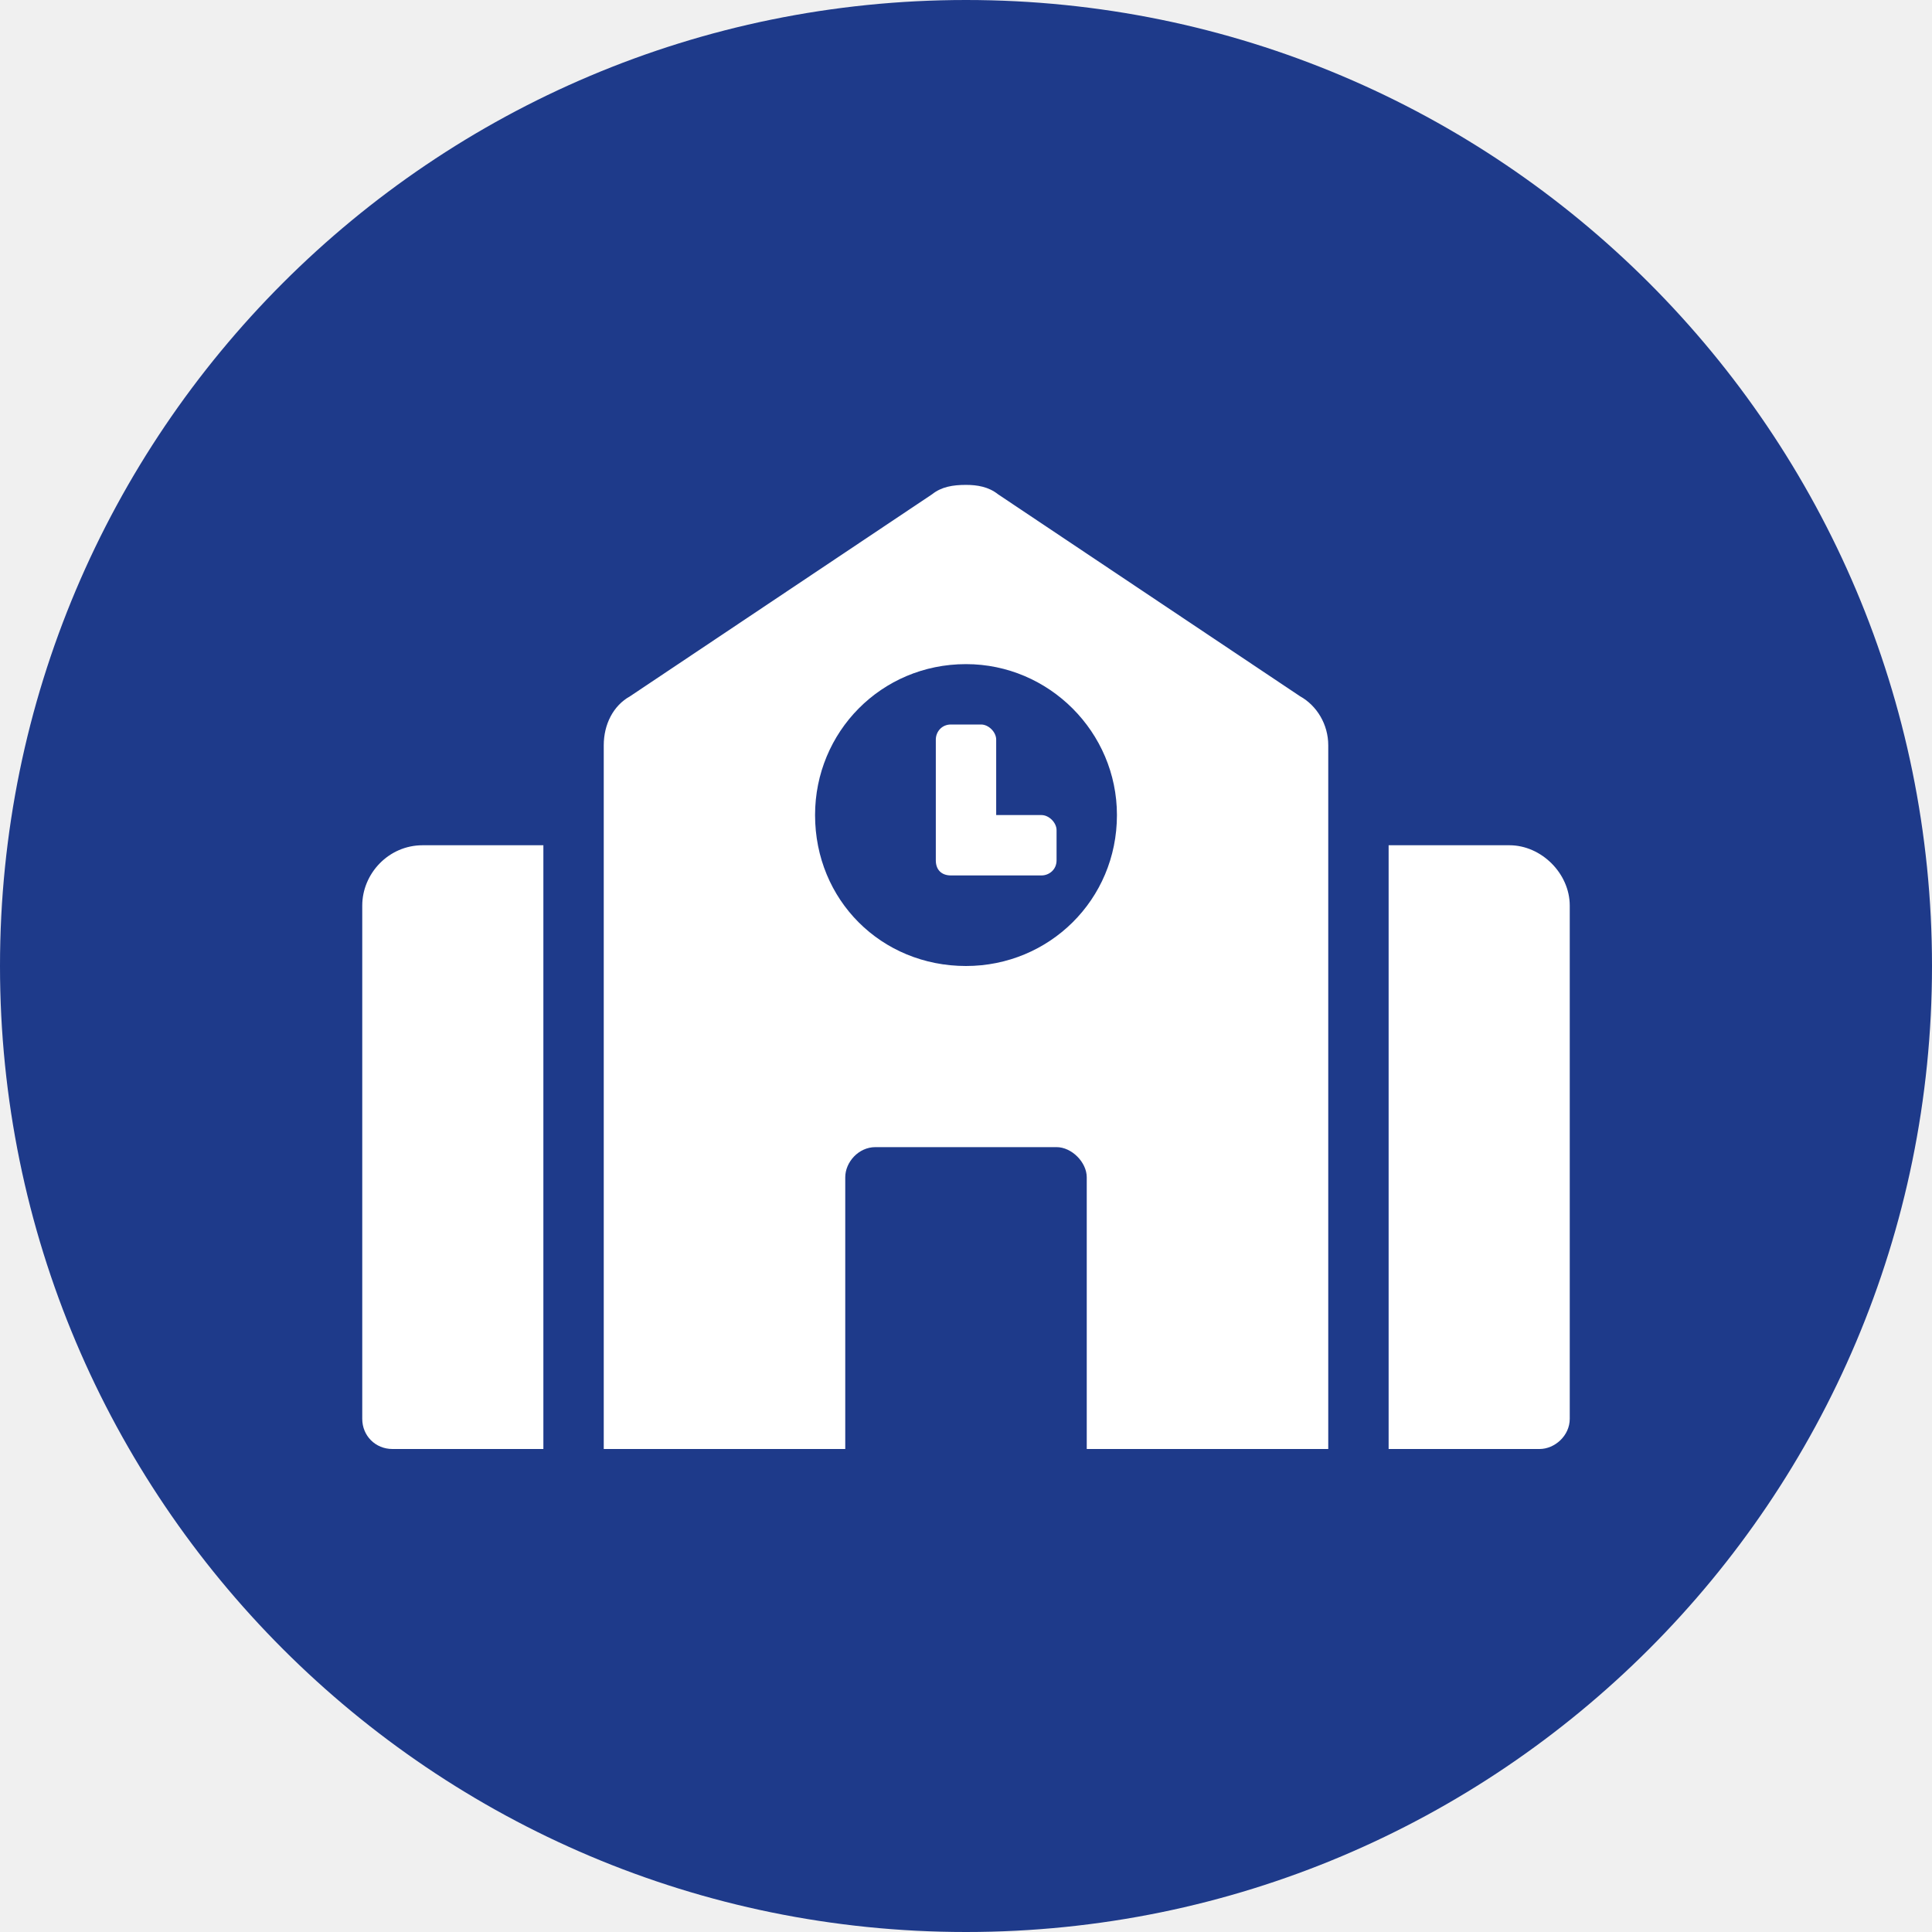
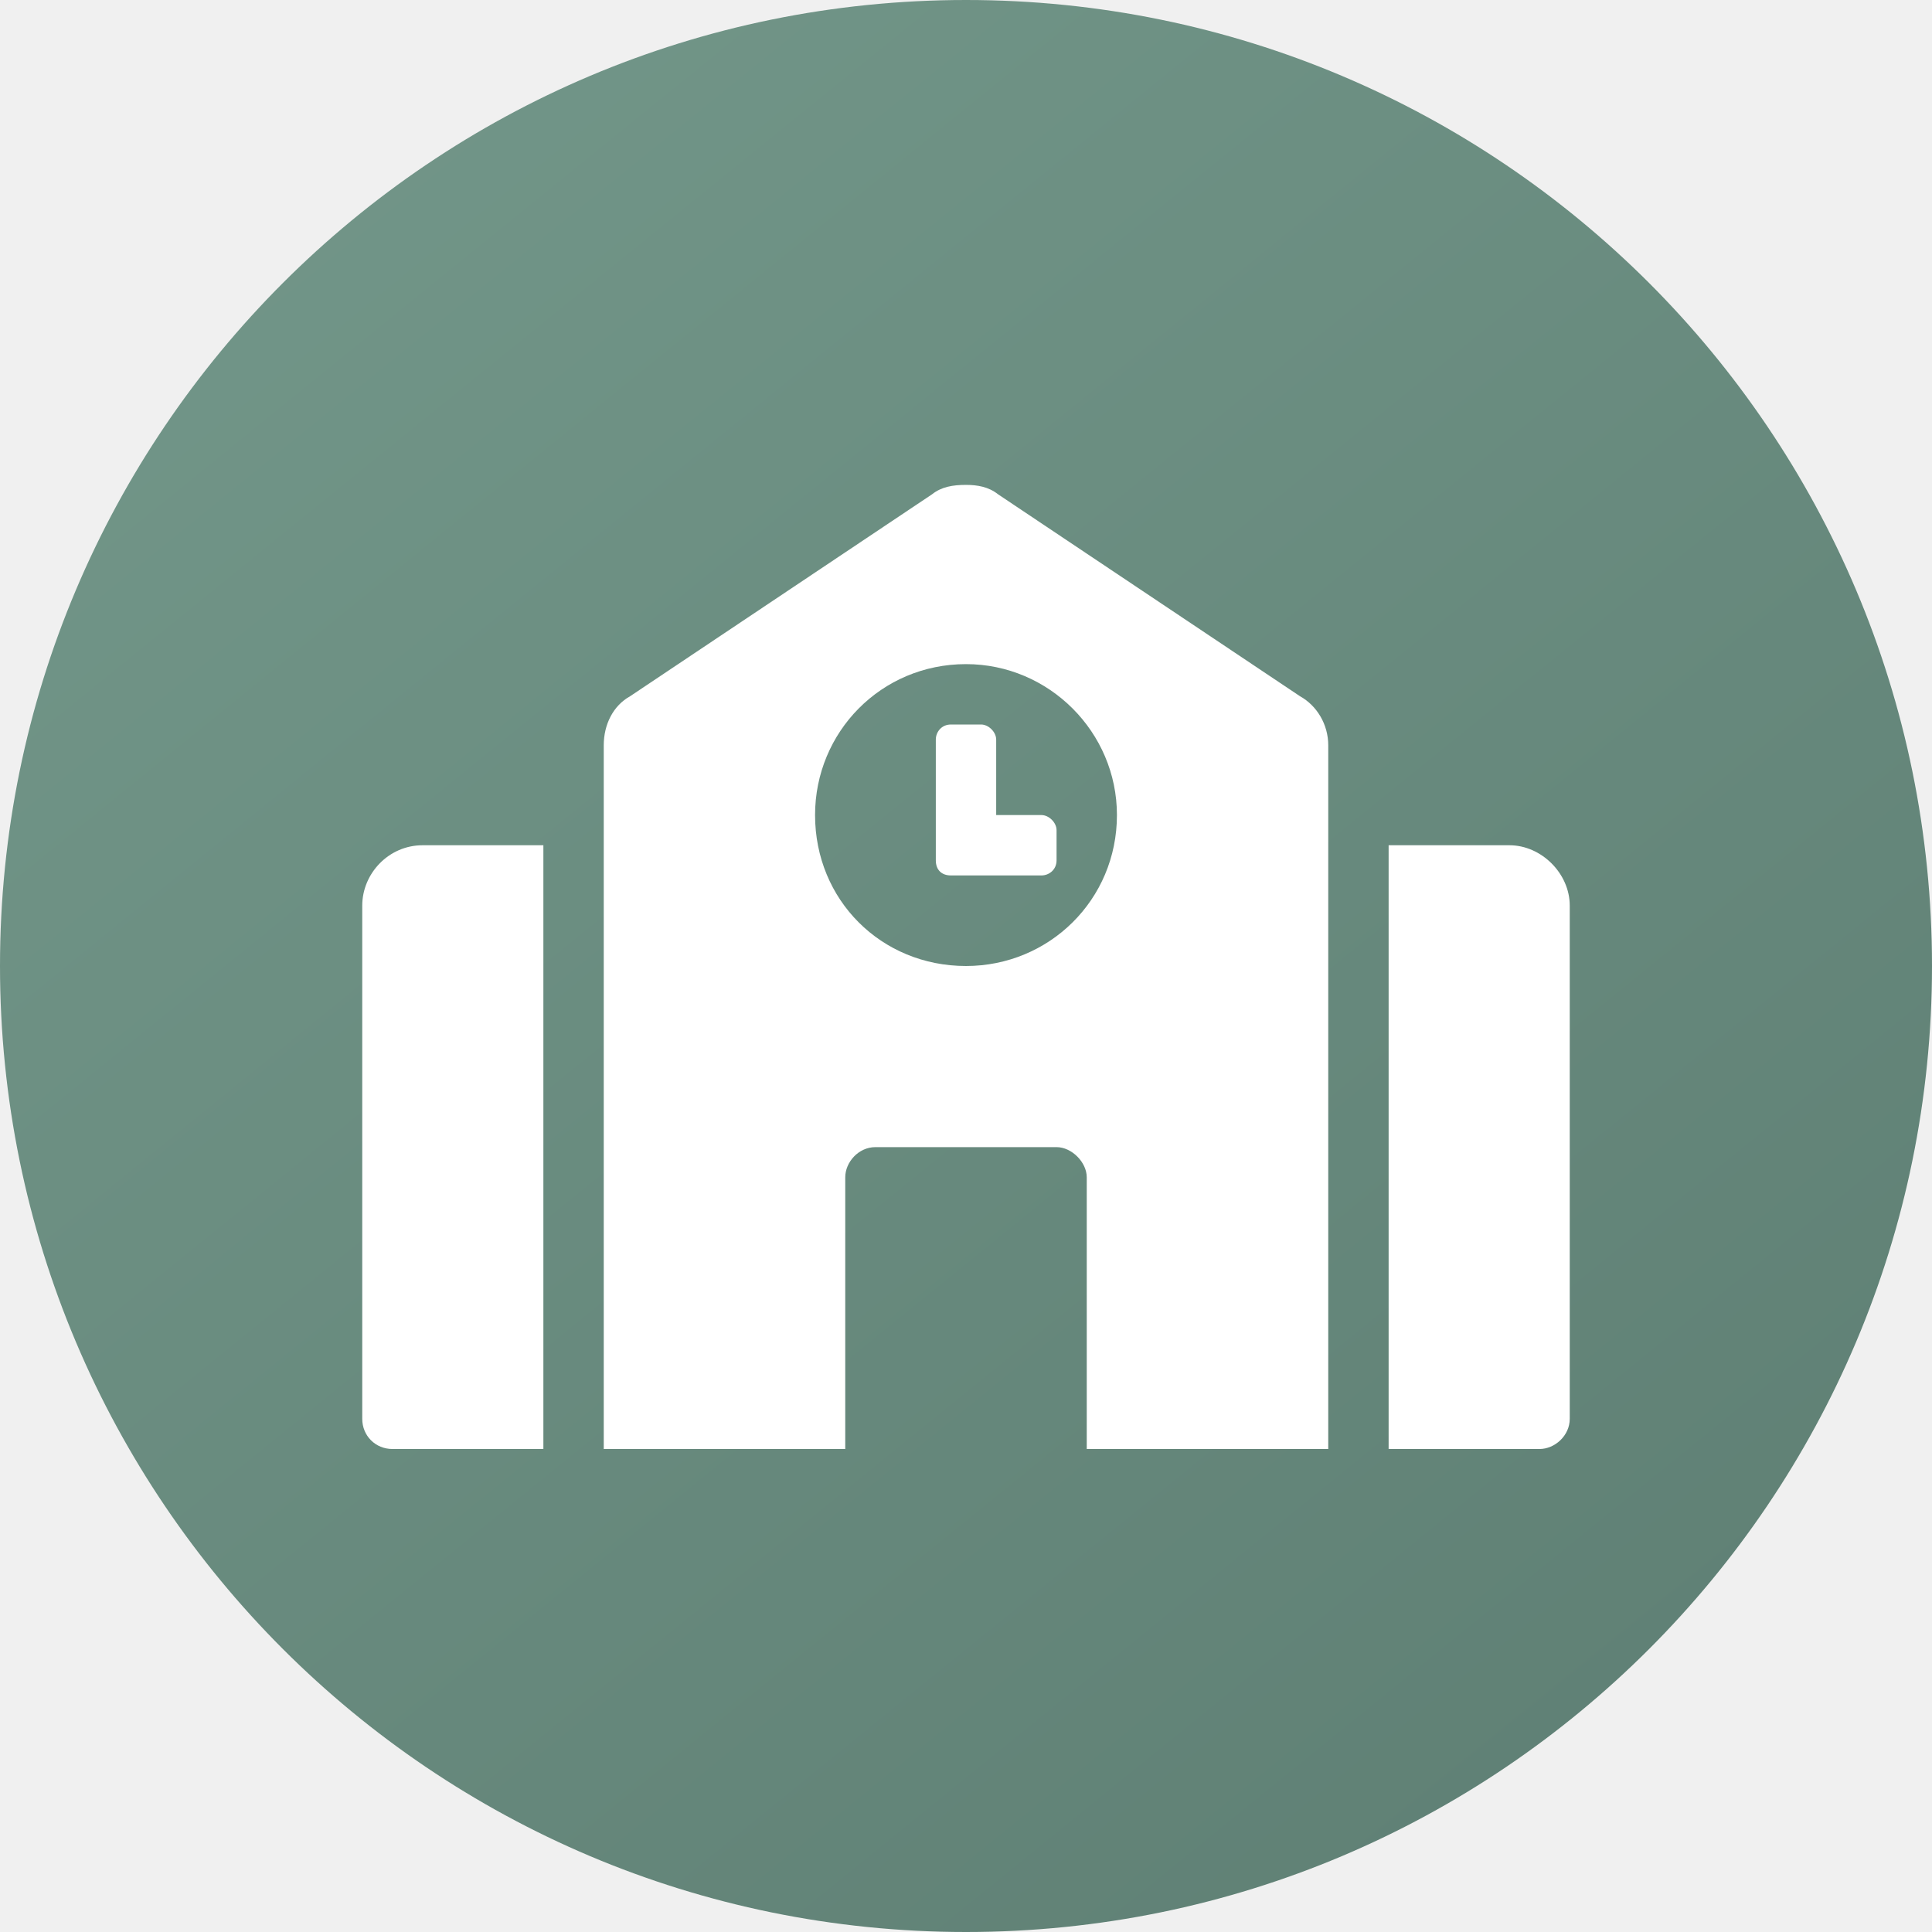
<svg xmlns="http://www.w3.org/2000/svg" width="48" height="48" viewBox="0 0 48 48" fill="none">
-   <rect width="48" height="48" rx="24" fill="#1E3A8A" />
+   <rect width="48" height="48" rx="24" fill="url(#paint0_linear_395_2100)" />
  <path d="M9 22.5C9 21.703 9.656 21 10.5 21H13.5V36H9.75C9.328 36 9 35.672 9 35.25V22.5ZM25.875 20.25C26.062 20.25 26.25 20.438 26.25 20.625V21.375C26.25 21.609 26.062 21.75 25.875 21.75H23.625C23.391 21.75 23.25 21.609 23.25 21.375V18.375C23.25 18.188 23.391 18 23.625 18H24.375C24.562 18 24.75 18.188 24.75 18.375V20.25H25.875ZM32.297 17.297C32.719 17.531 33 18 33 18.516V36H27V29.25C27 28.875 26.625 28.5 26.25 28.5H21.75C21.328 28.5 21 28.875 21 29.25V36H15V18.516C15 18 15.234 17.531 15.656 17.297L23.156 12.281C23.391 12.094 23.672 12.047 24 12.047C24.281 12.047 24.562 12.094 24.797 12.281L32.297 17.297ZM24 24C26.062 24 27.75 22.359 27.75 20.25C27.75 18.188 26.062 16.5 24 16.5C21.891 16.5 20.25 18.188 20.25 20.25C20.25 22.359 21.891 24 24 24ZM37.5 21C38.297 21 39 21.703 39 22.5V35.25C39 35.672 38.625 36 38.25 36H34.5V21H37.5Z" fill="white" />
+   <defs>
+     <linearGradient id="paint0_linear_395_2100" x1="-3.5" y1="-8.5" x2="48" y2="55" gradientUnits="userSpaceOnUse">
+       <stop stop-color="#779C8E" />
+       <stop offset="1" stop-color="#5B7B70" />
+     </linearGradient>
+   </defs>
</svg>
